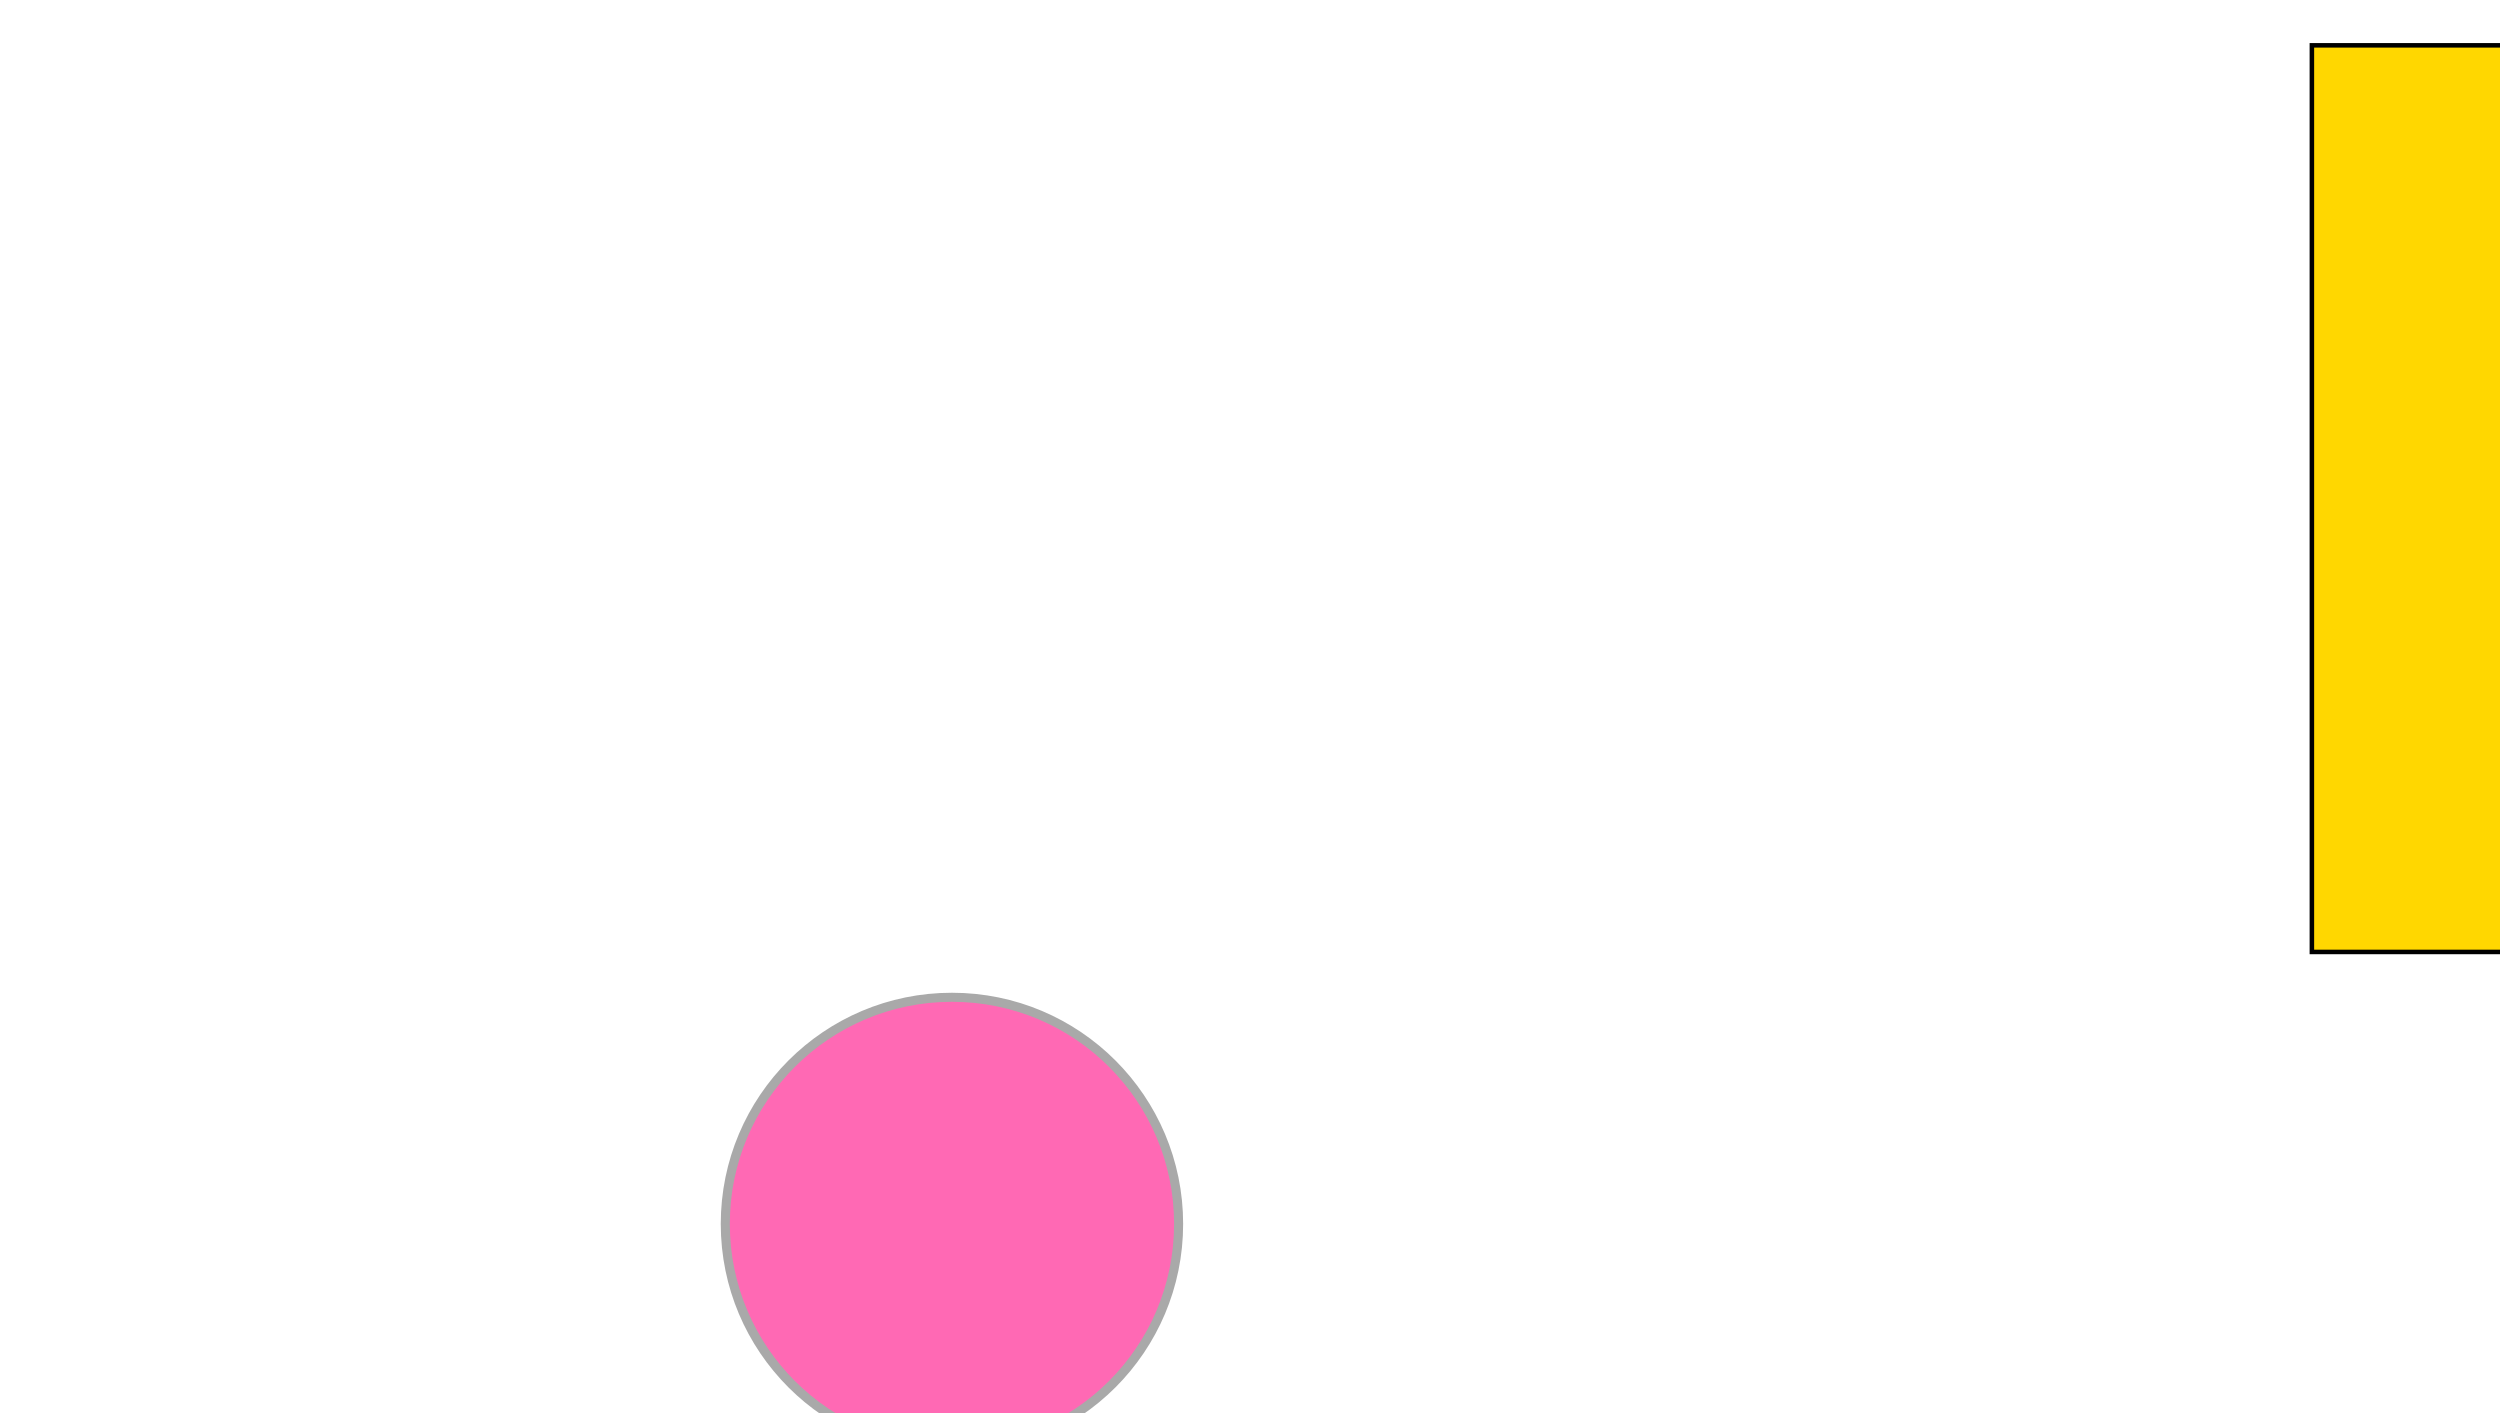
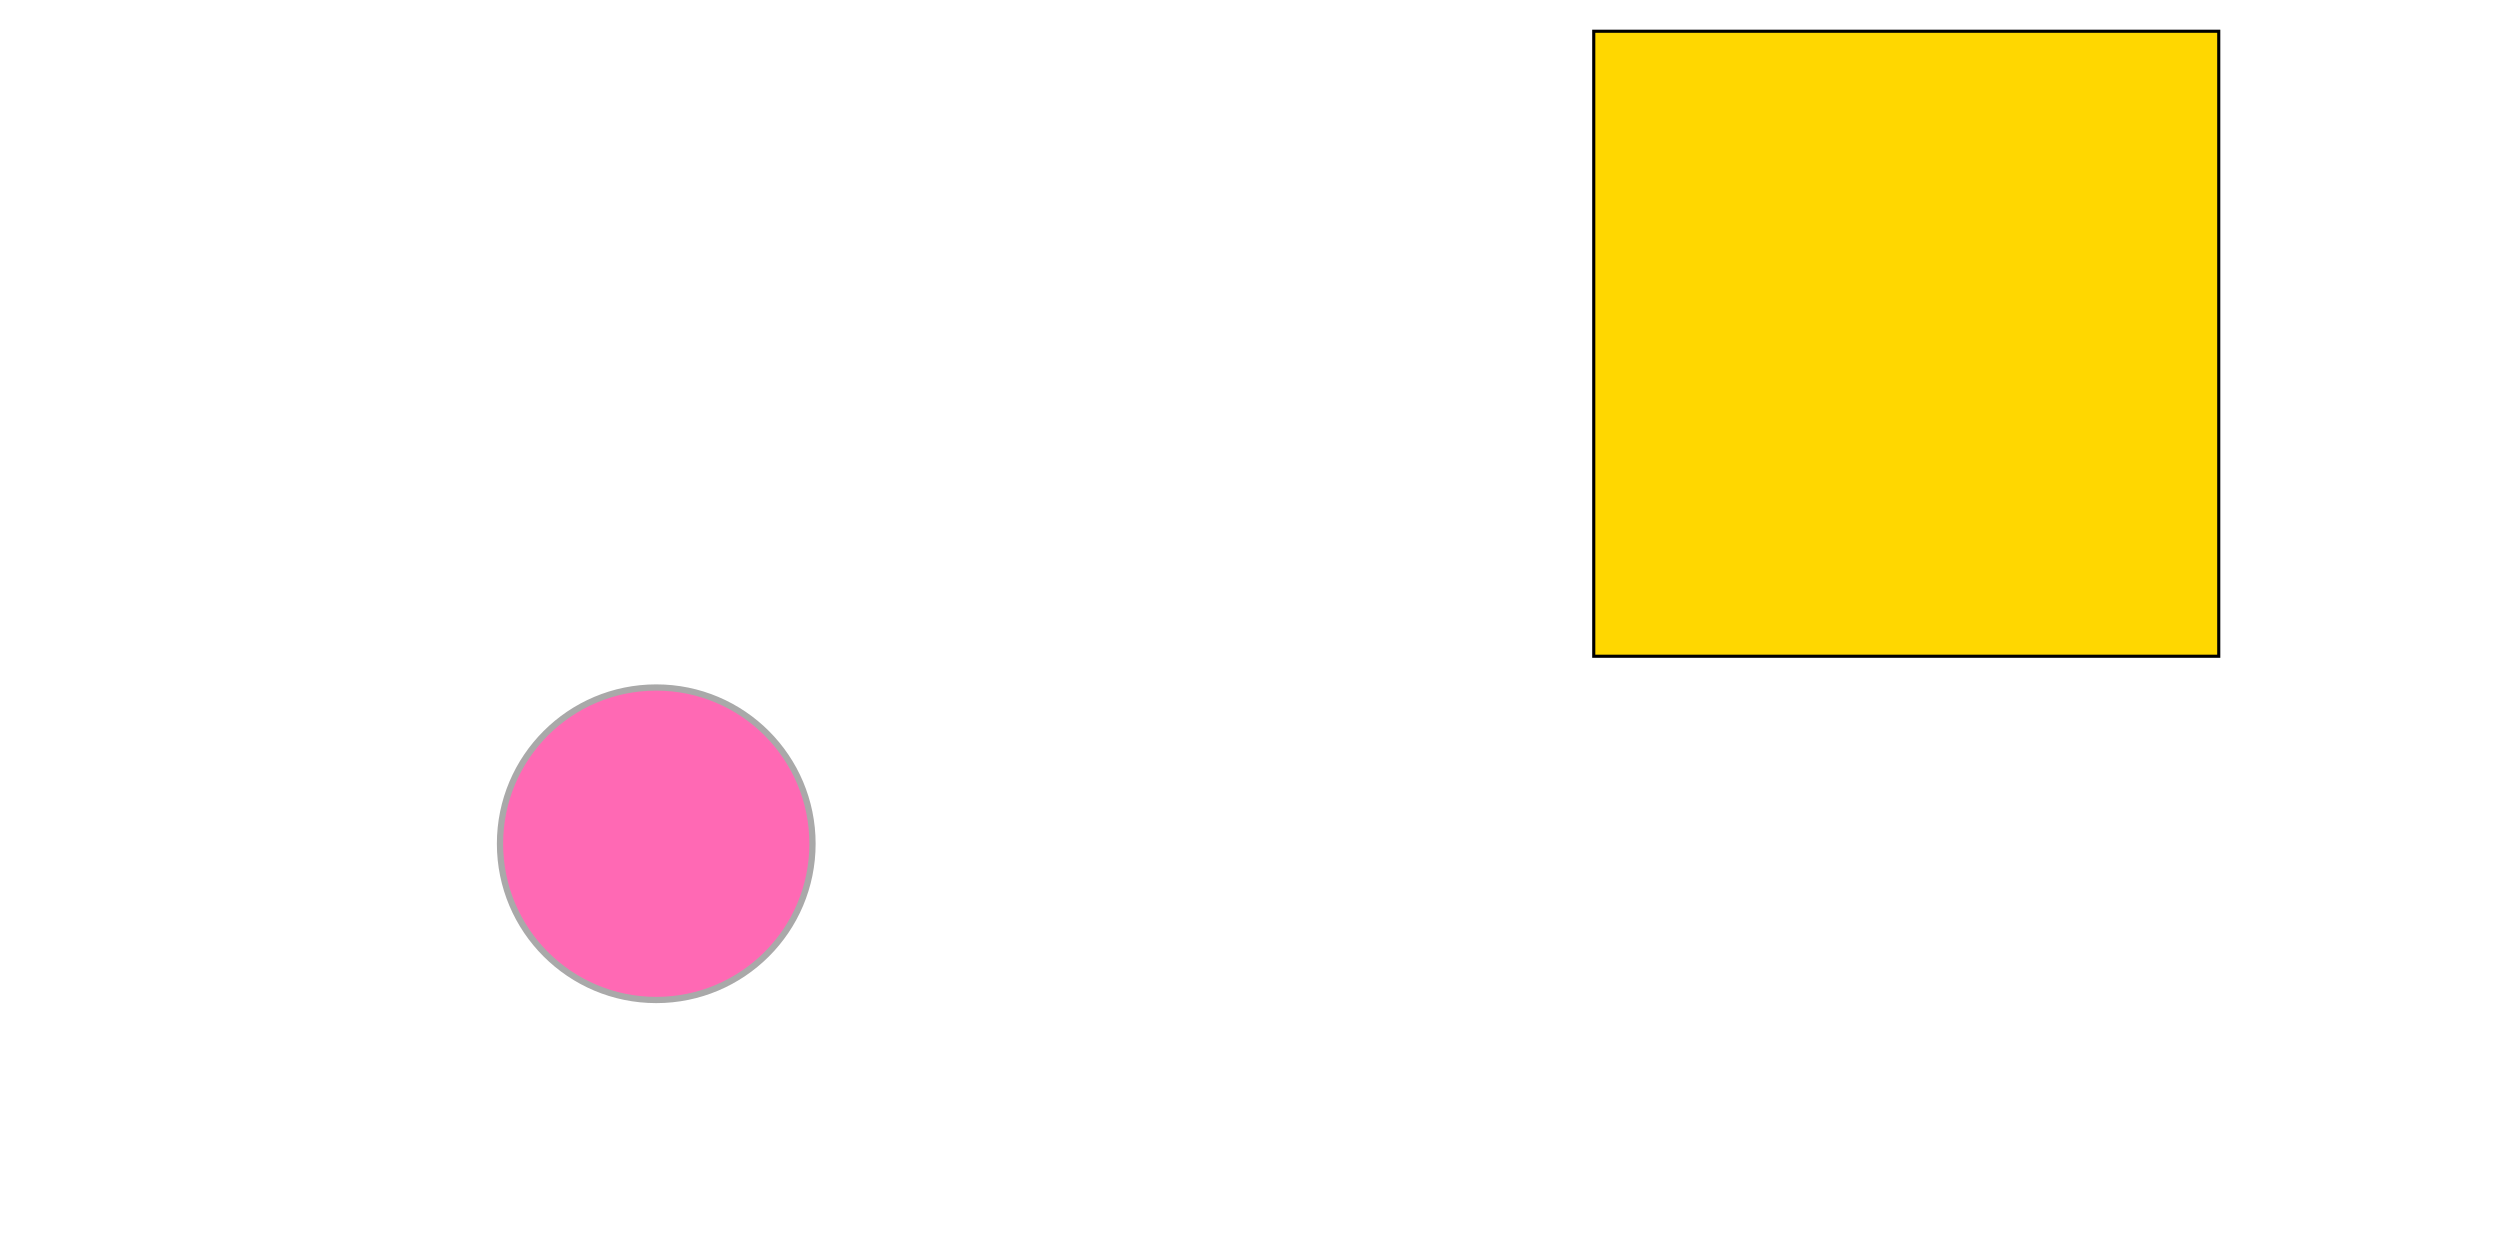
- <svg xmlns="http://www.w3.org/2000/svg" width="800" height="400">
-   <style>svg { width: 100%; height: auto }</style>
+ <svg xmlns="http://www.w3.org/2000/svg" viewBox="0 0 800 400">
  <rect x="510" y="10" width="200" height="200" fill="gold" style="stroke:black;stroke-width:1;" />
  <circle cx="210" cy="270" r="50" fill="hotpink" style="stroke:darkgrey;stroke-width:2;" />
</svg>
